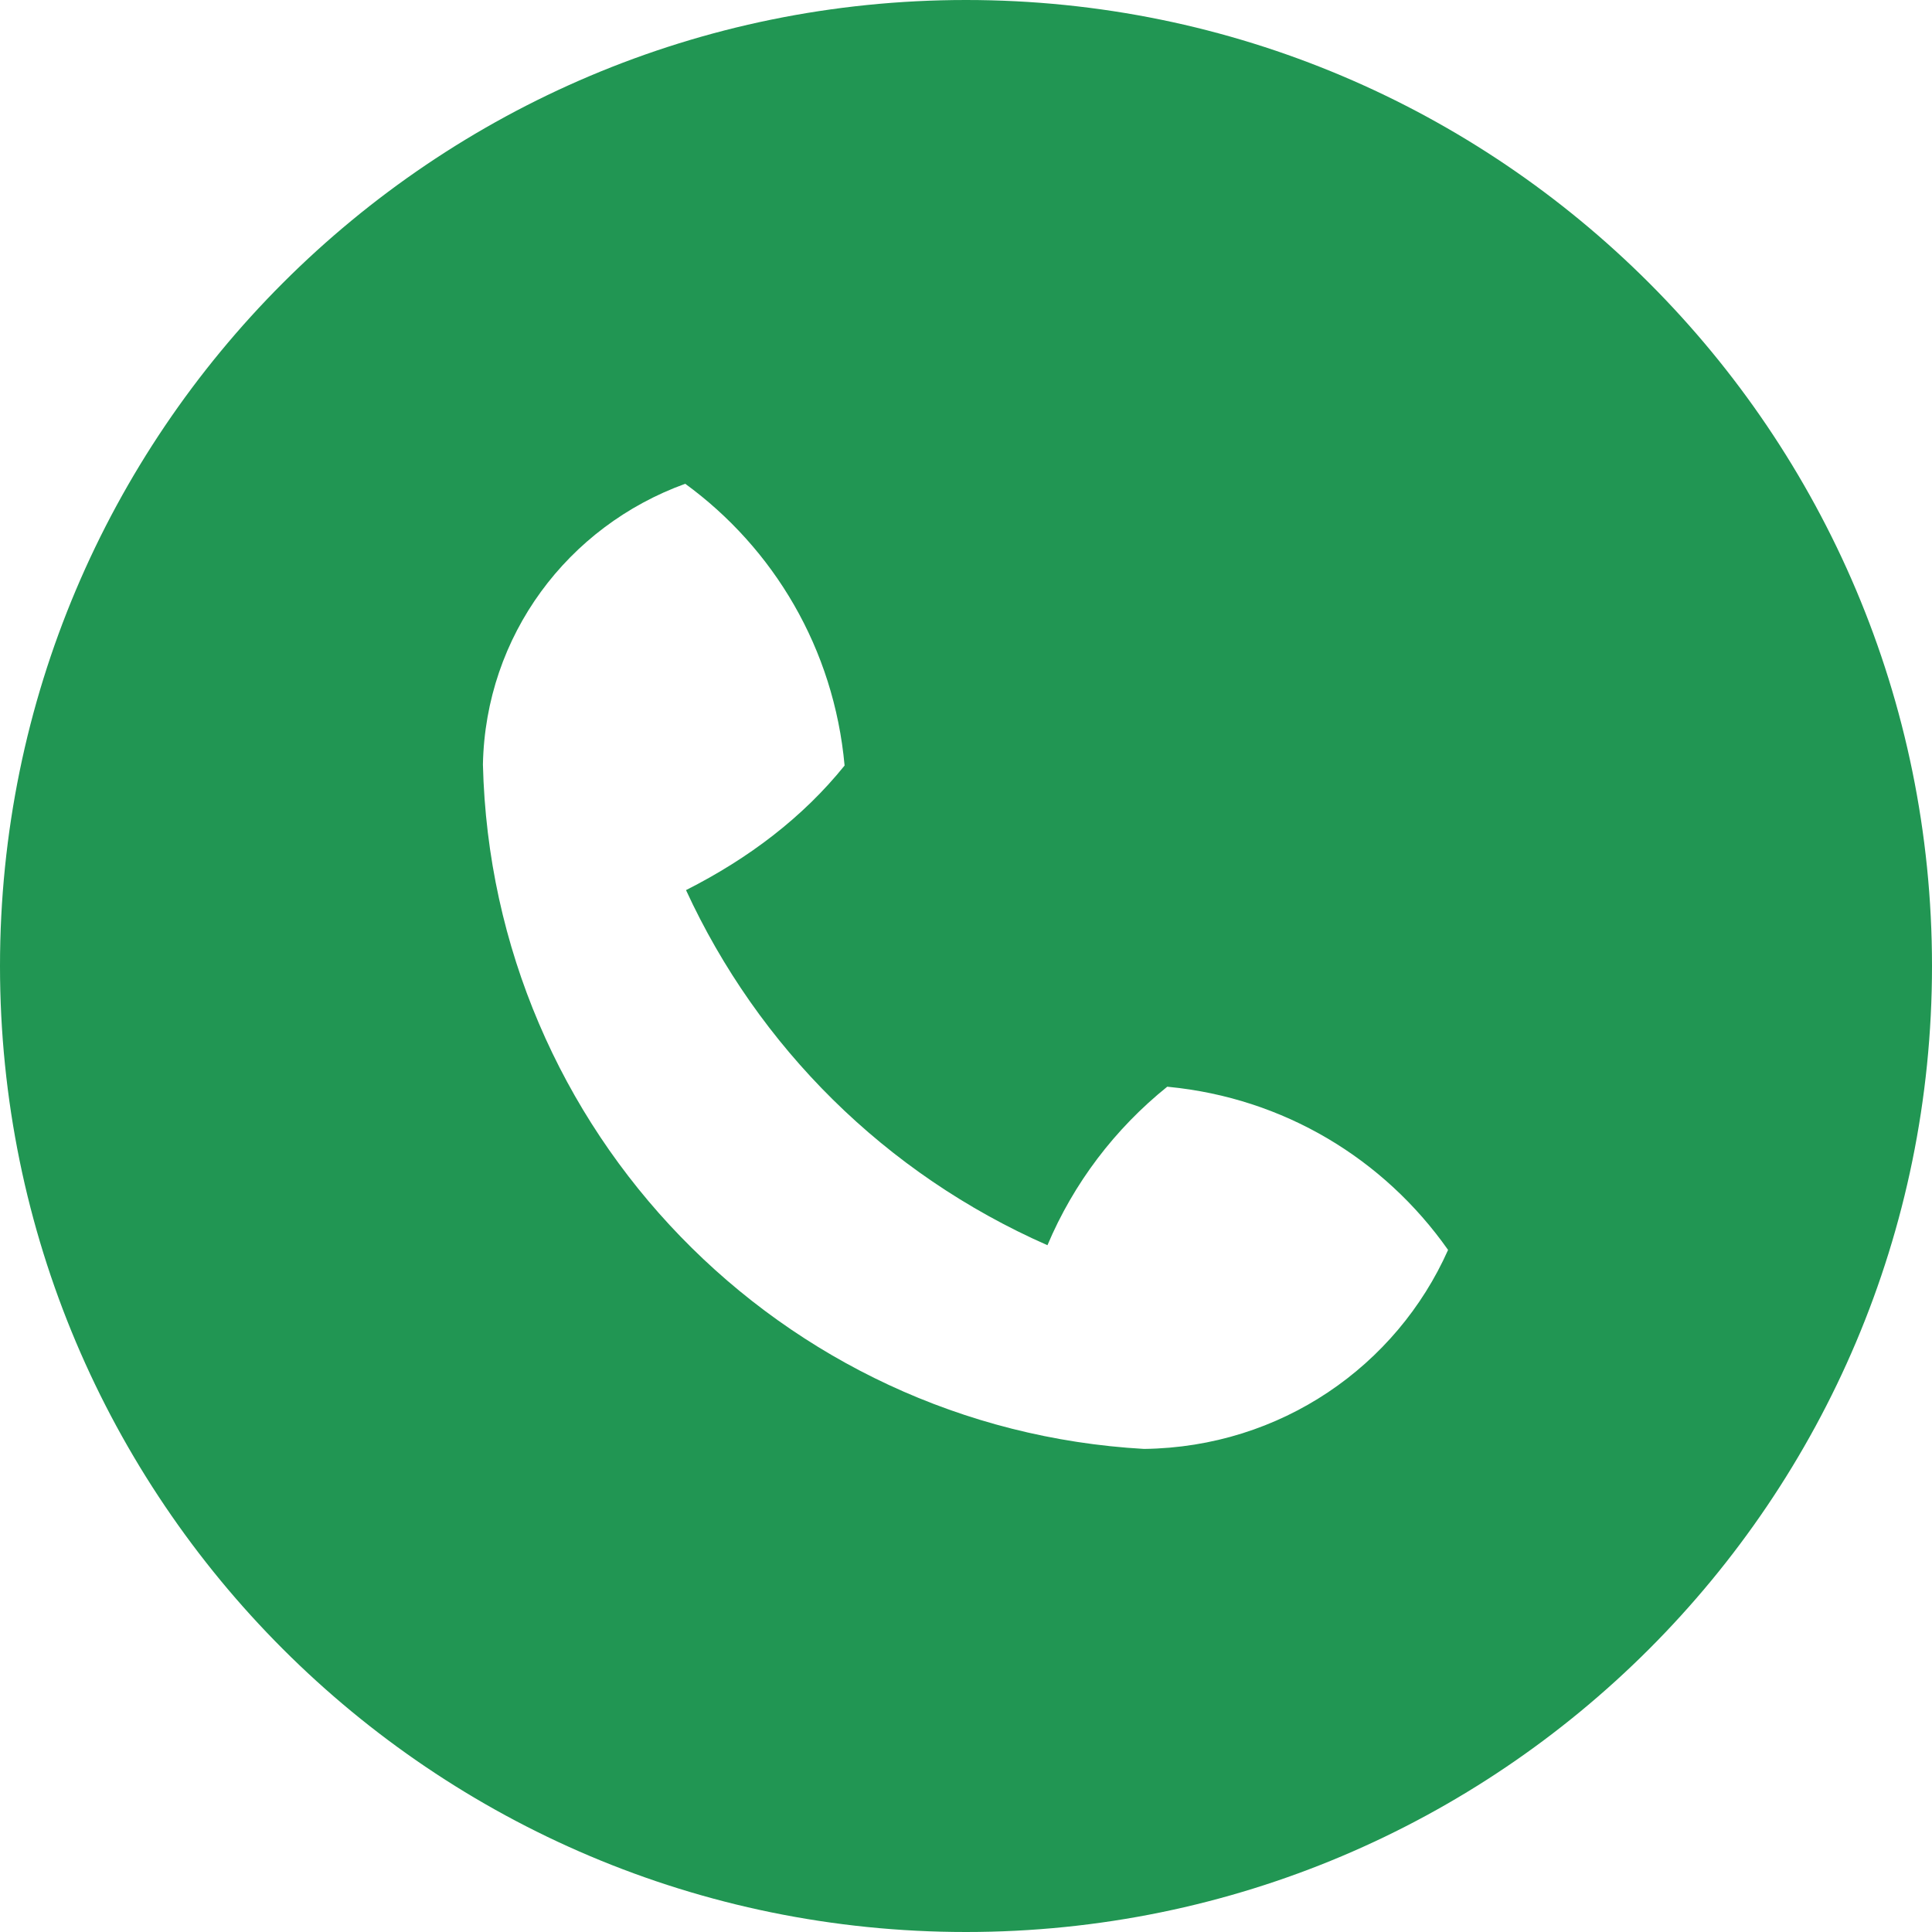
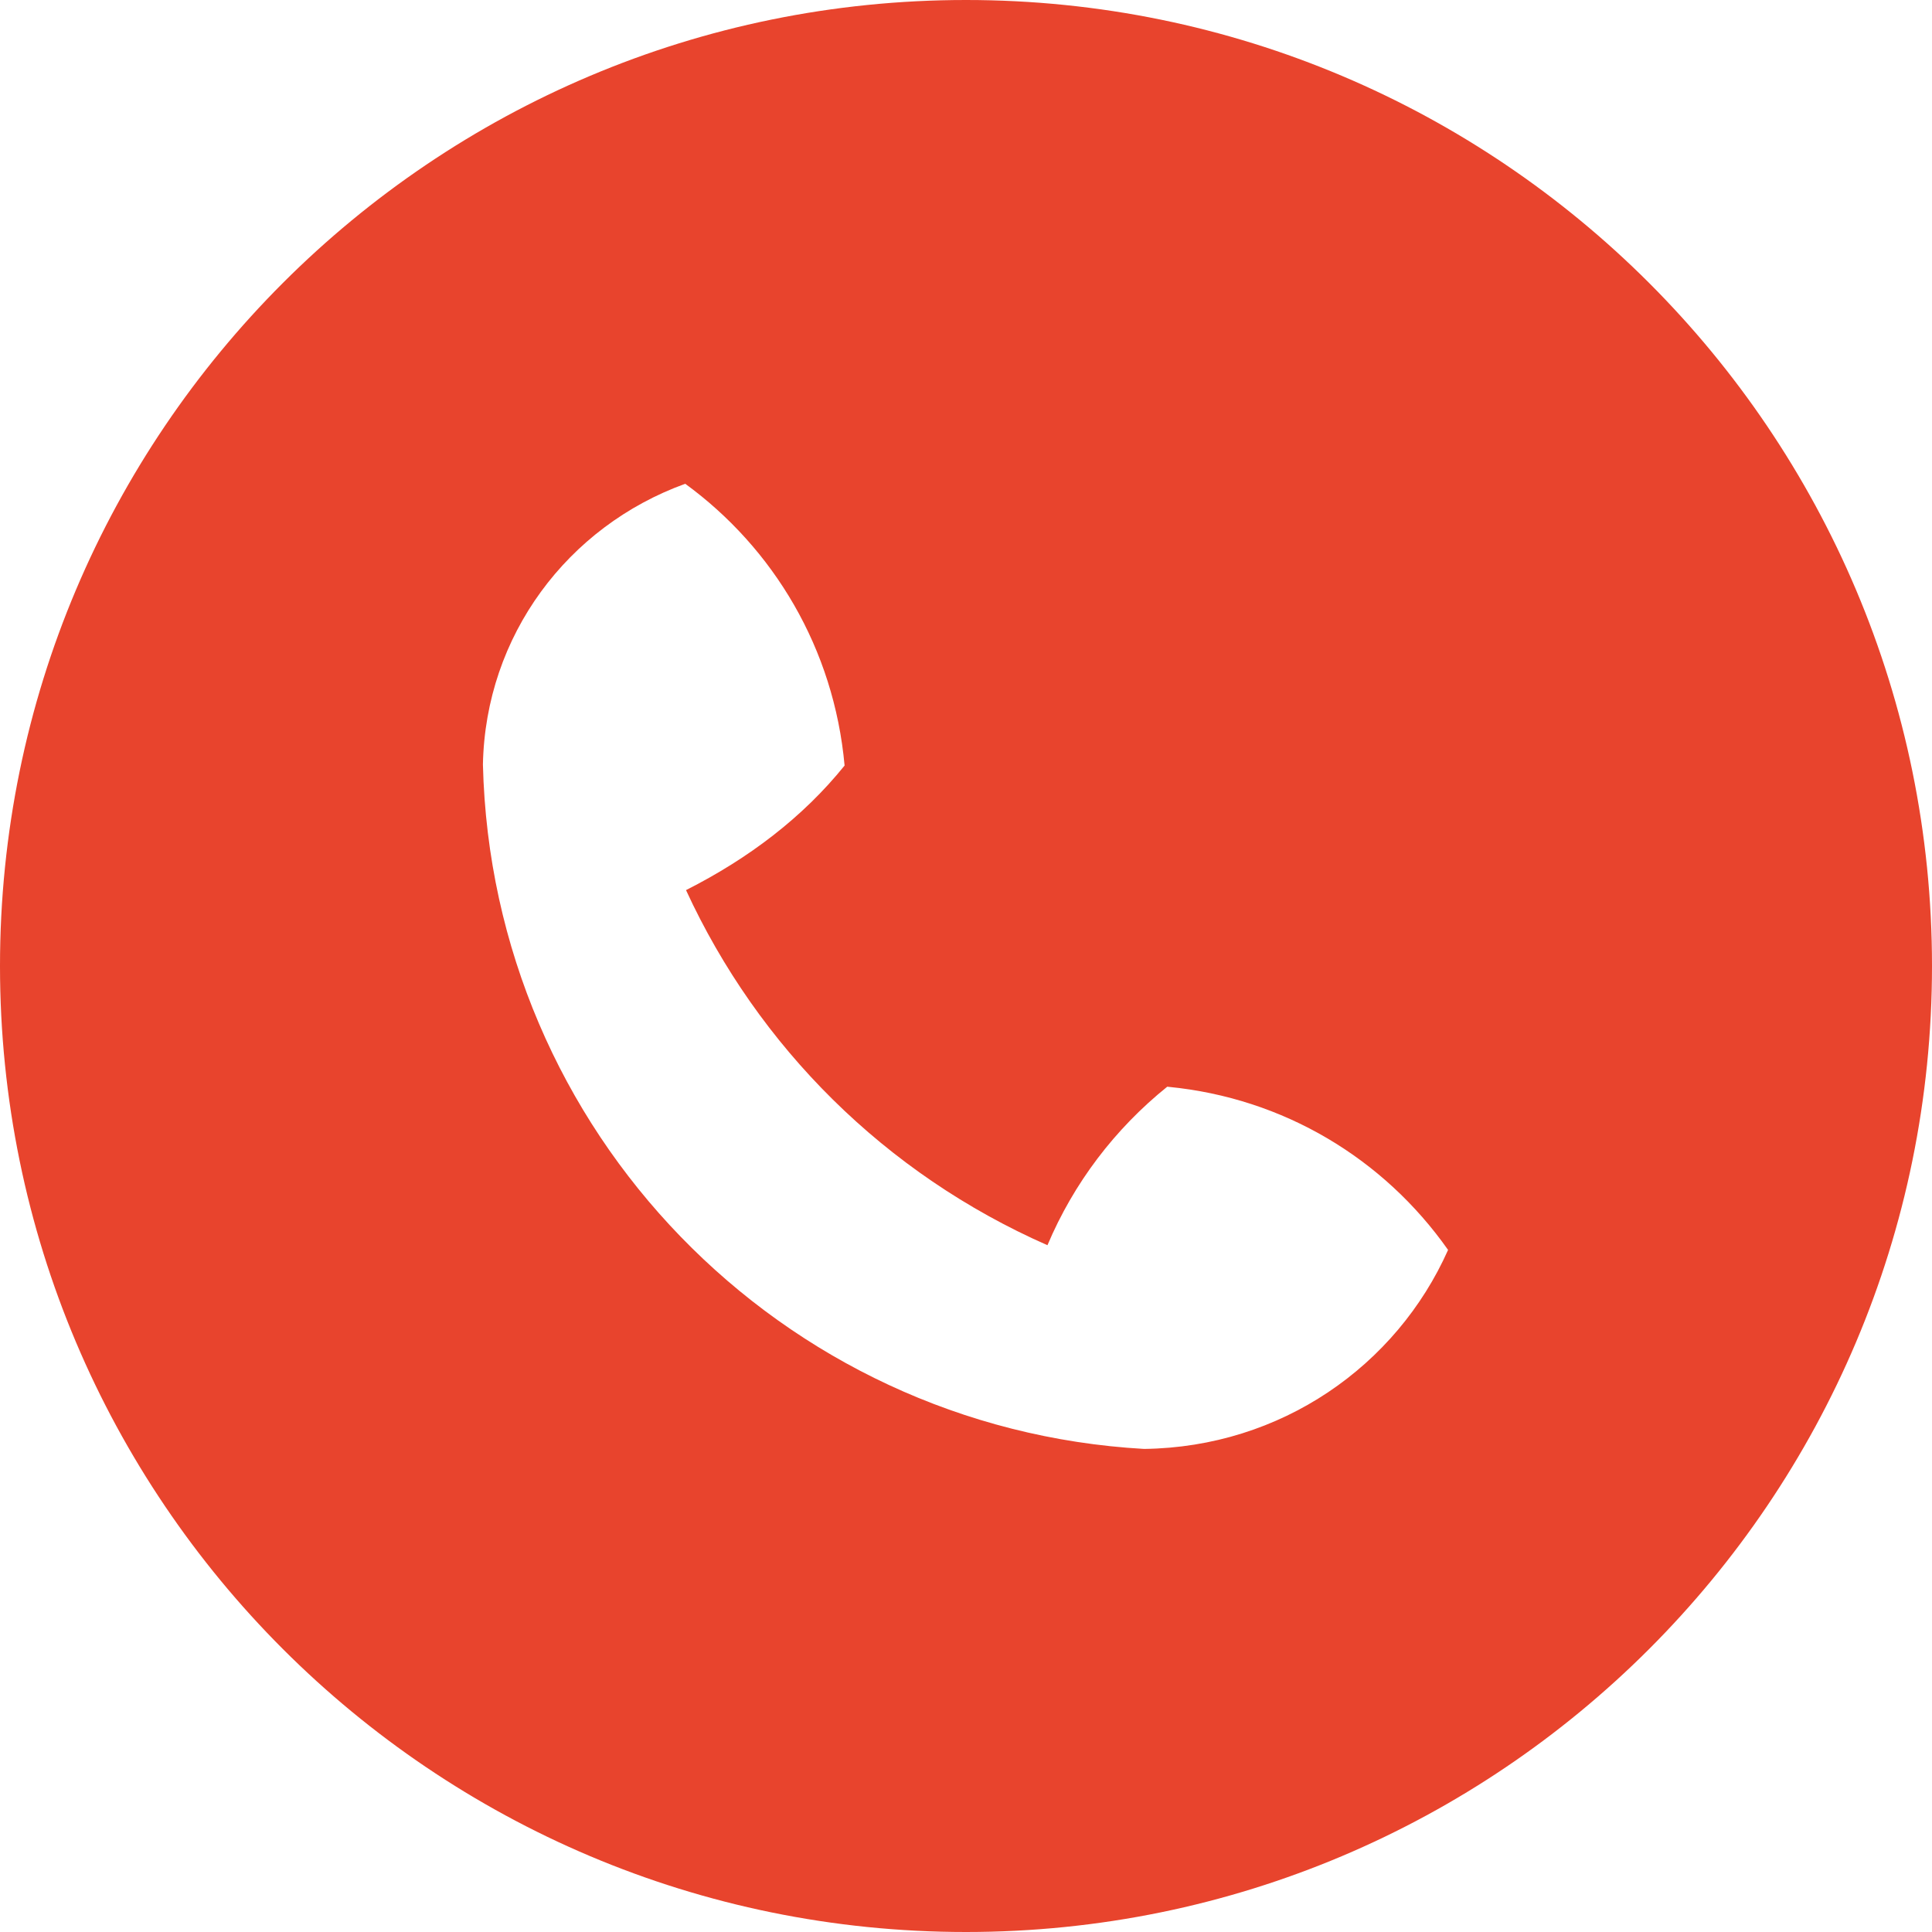
<svg xmlns="http://www.w3.org/2000/svg" xmlns:xlink="http://www.w3.org/1999/xlink" width="25" height="25" viewBox="0 0 25 25" version="1.1">
  <g id="Canvas" transform="translate(-4909 -2651)">
    <g id="noun_555068_cc">
      <g id="Vector">
-         <use xlink:href="#path0_fill" transform="translate(4909 2651)" fill="#219653" />
+         <use xlink:href="#path0_fill" transform="translate(4909 2651)" fill="#e8442d" />
      </g>
    </g>
  </g>
  <defs>
    <path id="path0_fill" d="M 12.5 25C 5.596 25 0 19.404 0 12.5C 0 5.596 5.596 0 12.5 0C 19.404 0 25 5.596 25 12.5C 25 19.404 19.404 25 12.5 25ZM 15.104 14.062C 14.425 14.609 13.893 15.31 13.554 16.113C 11.453 15.188 9.812 13.547 8.877 11.518C 9.69 11.107 10.39 10.575 10.929 9.906C 10.791 8.391 10.01 7.094 8.867 6.26C 7.344 6.811 6.282 8.226 6.249 9.893C 6.364 14.644 10.106 18.483 14.804 18.749C 16.575 18.727 18.07 17.675 18.738 16.174C 17.905 14.99 16.608 14.209 15.123 14.064L 15.104 14.062Z" />
  </defs>
</svg>
